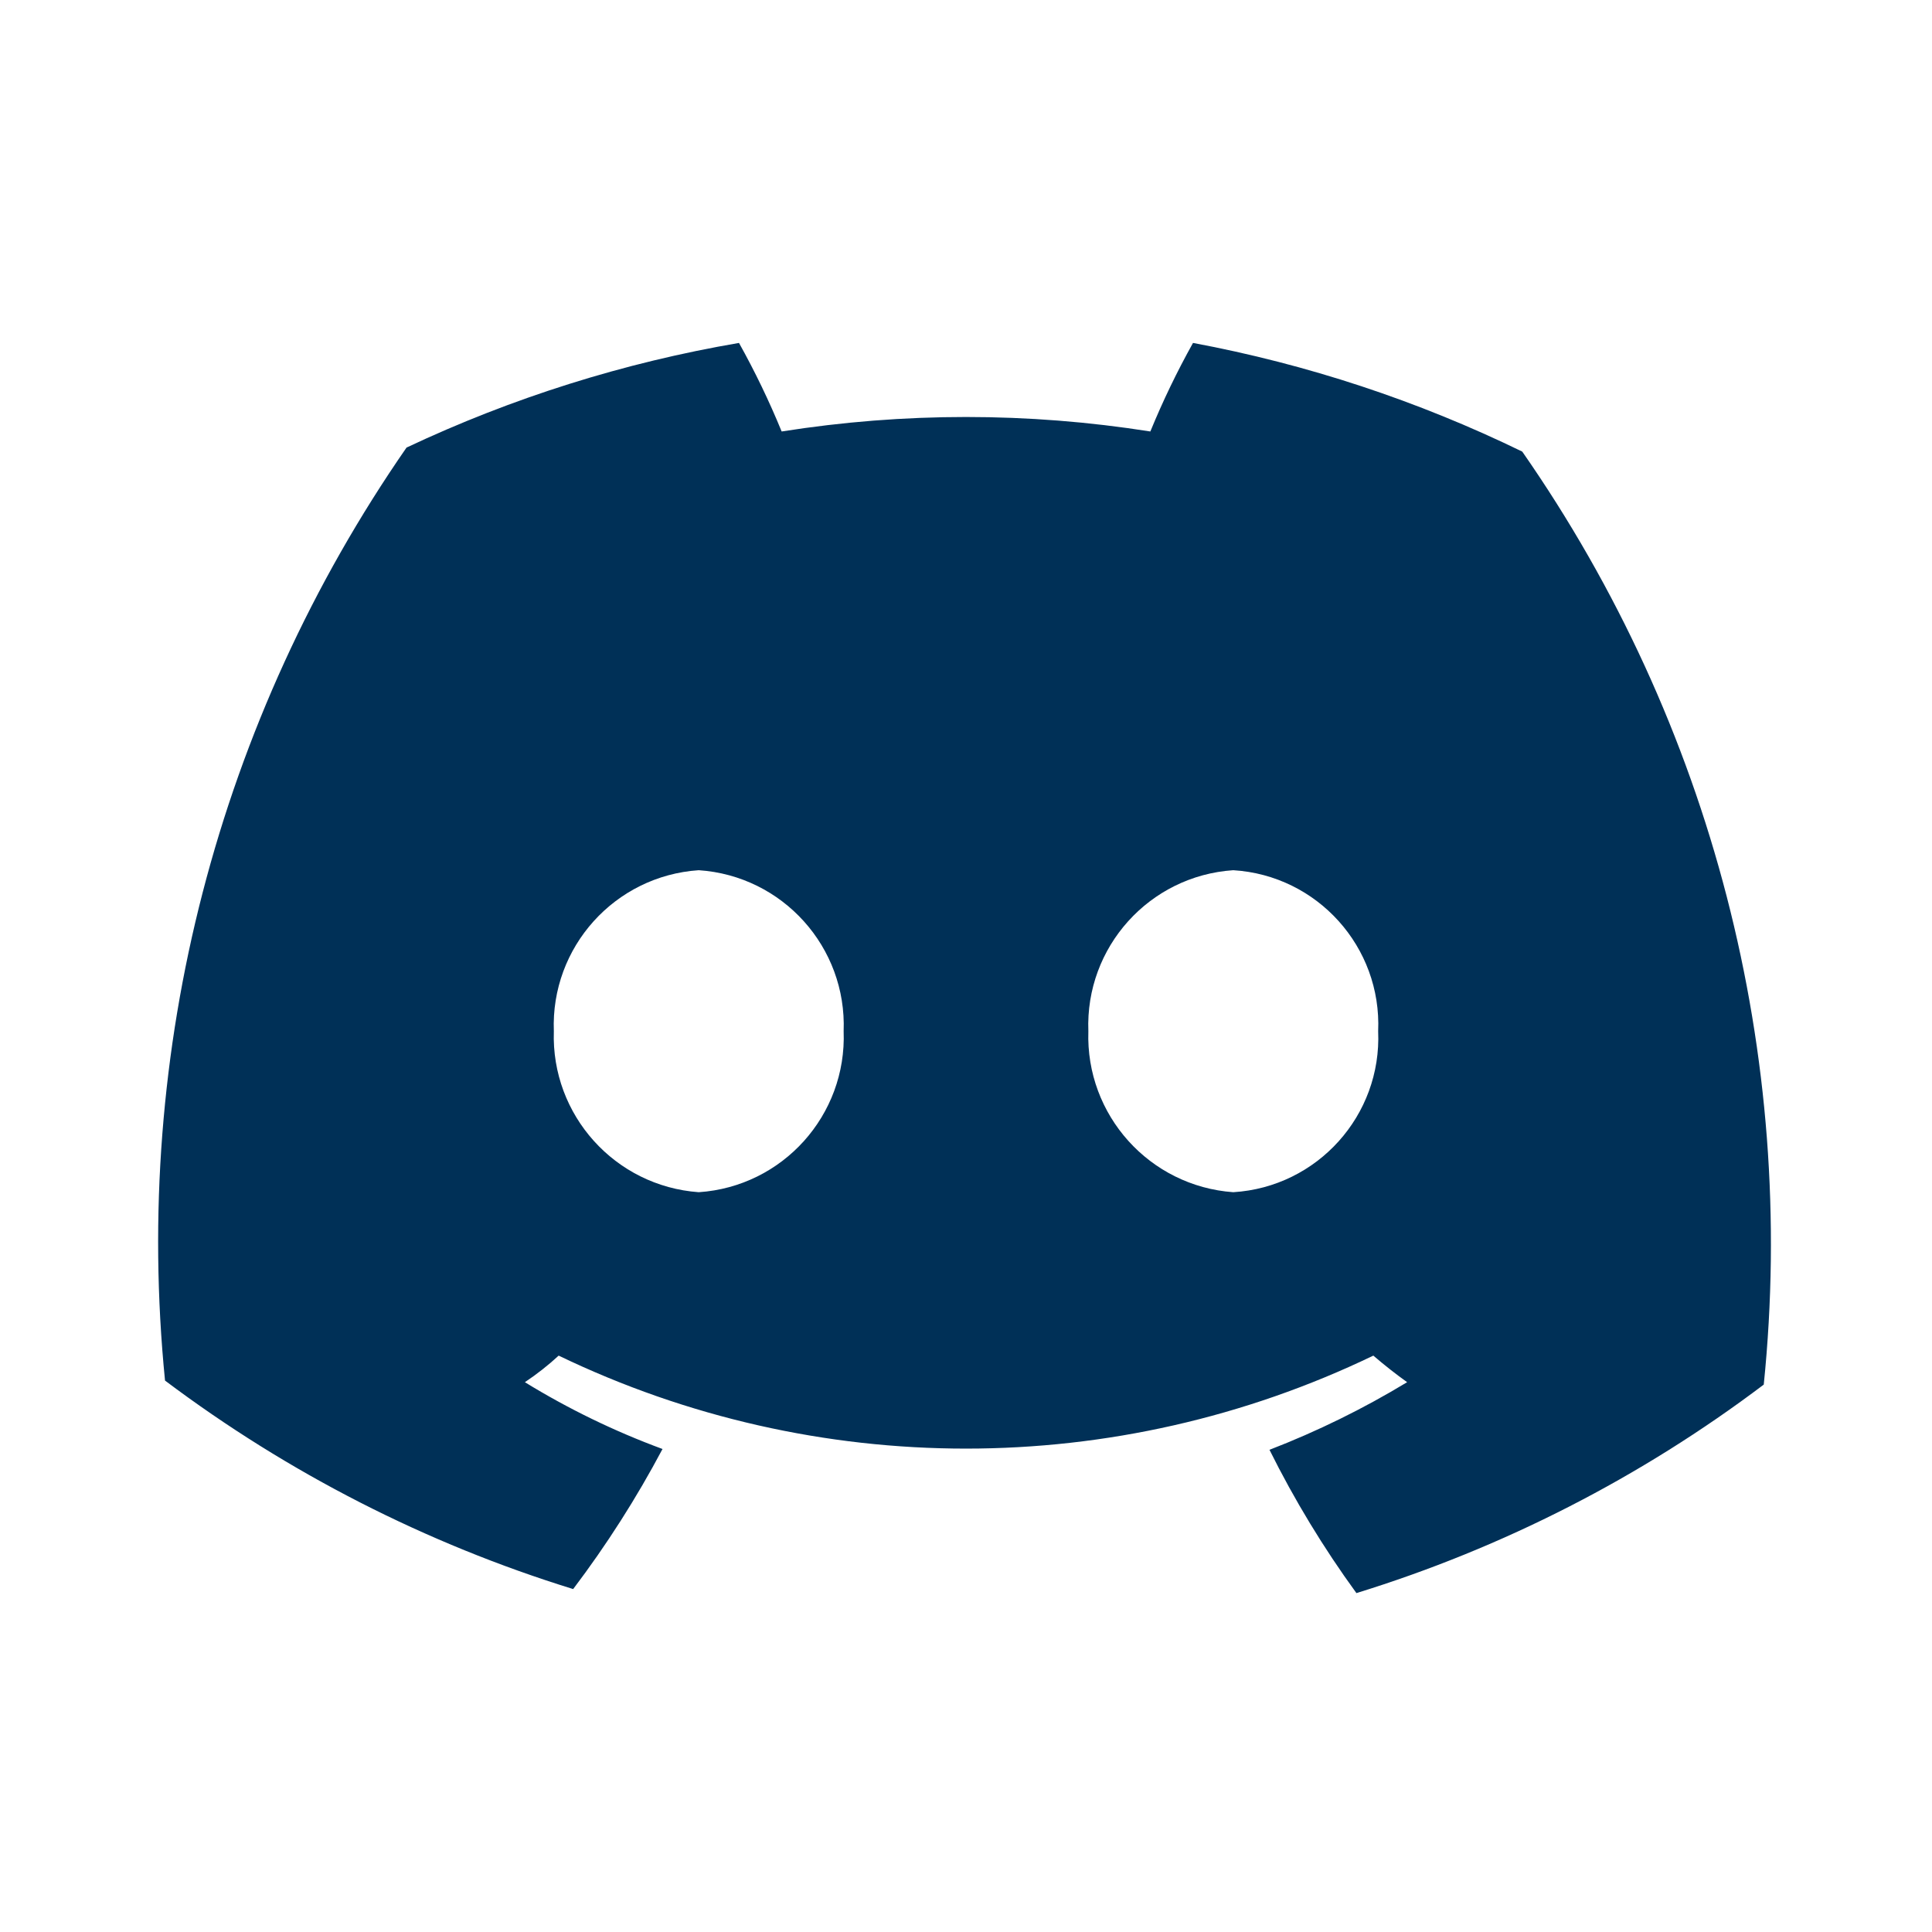
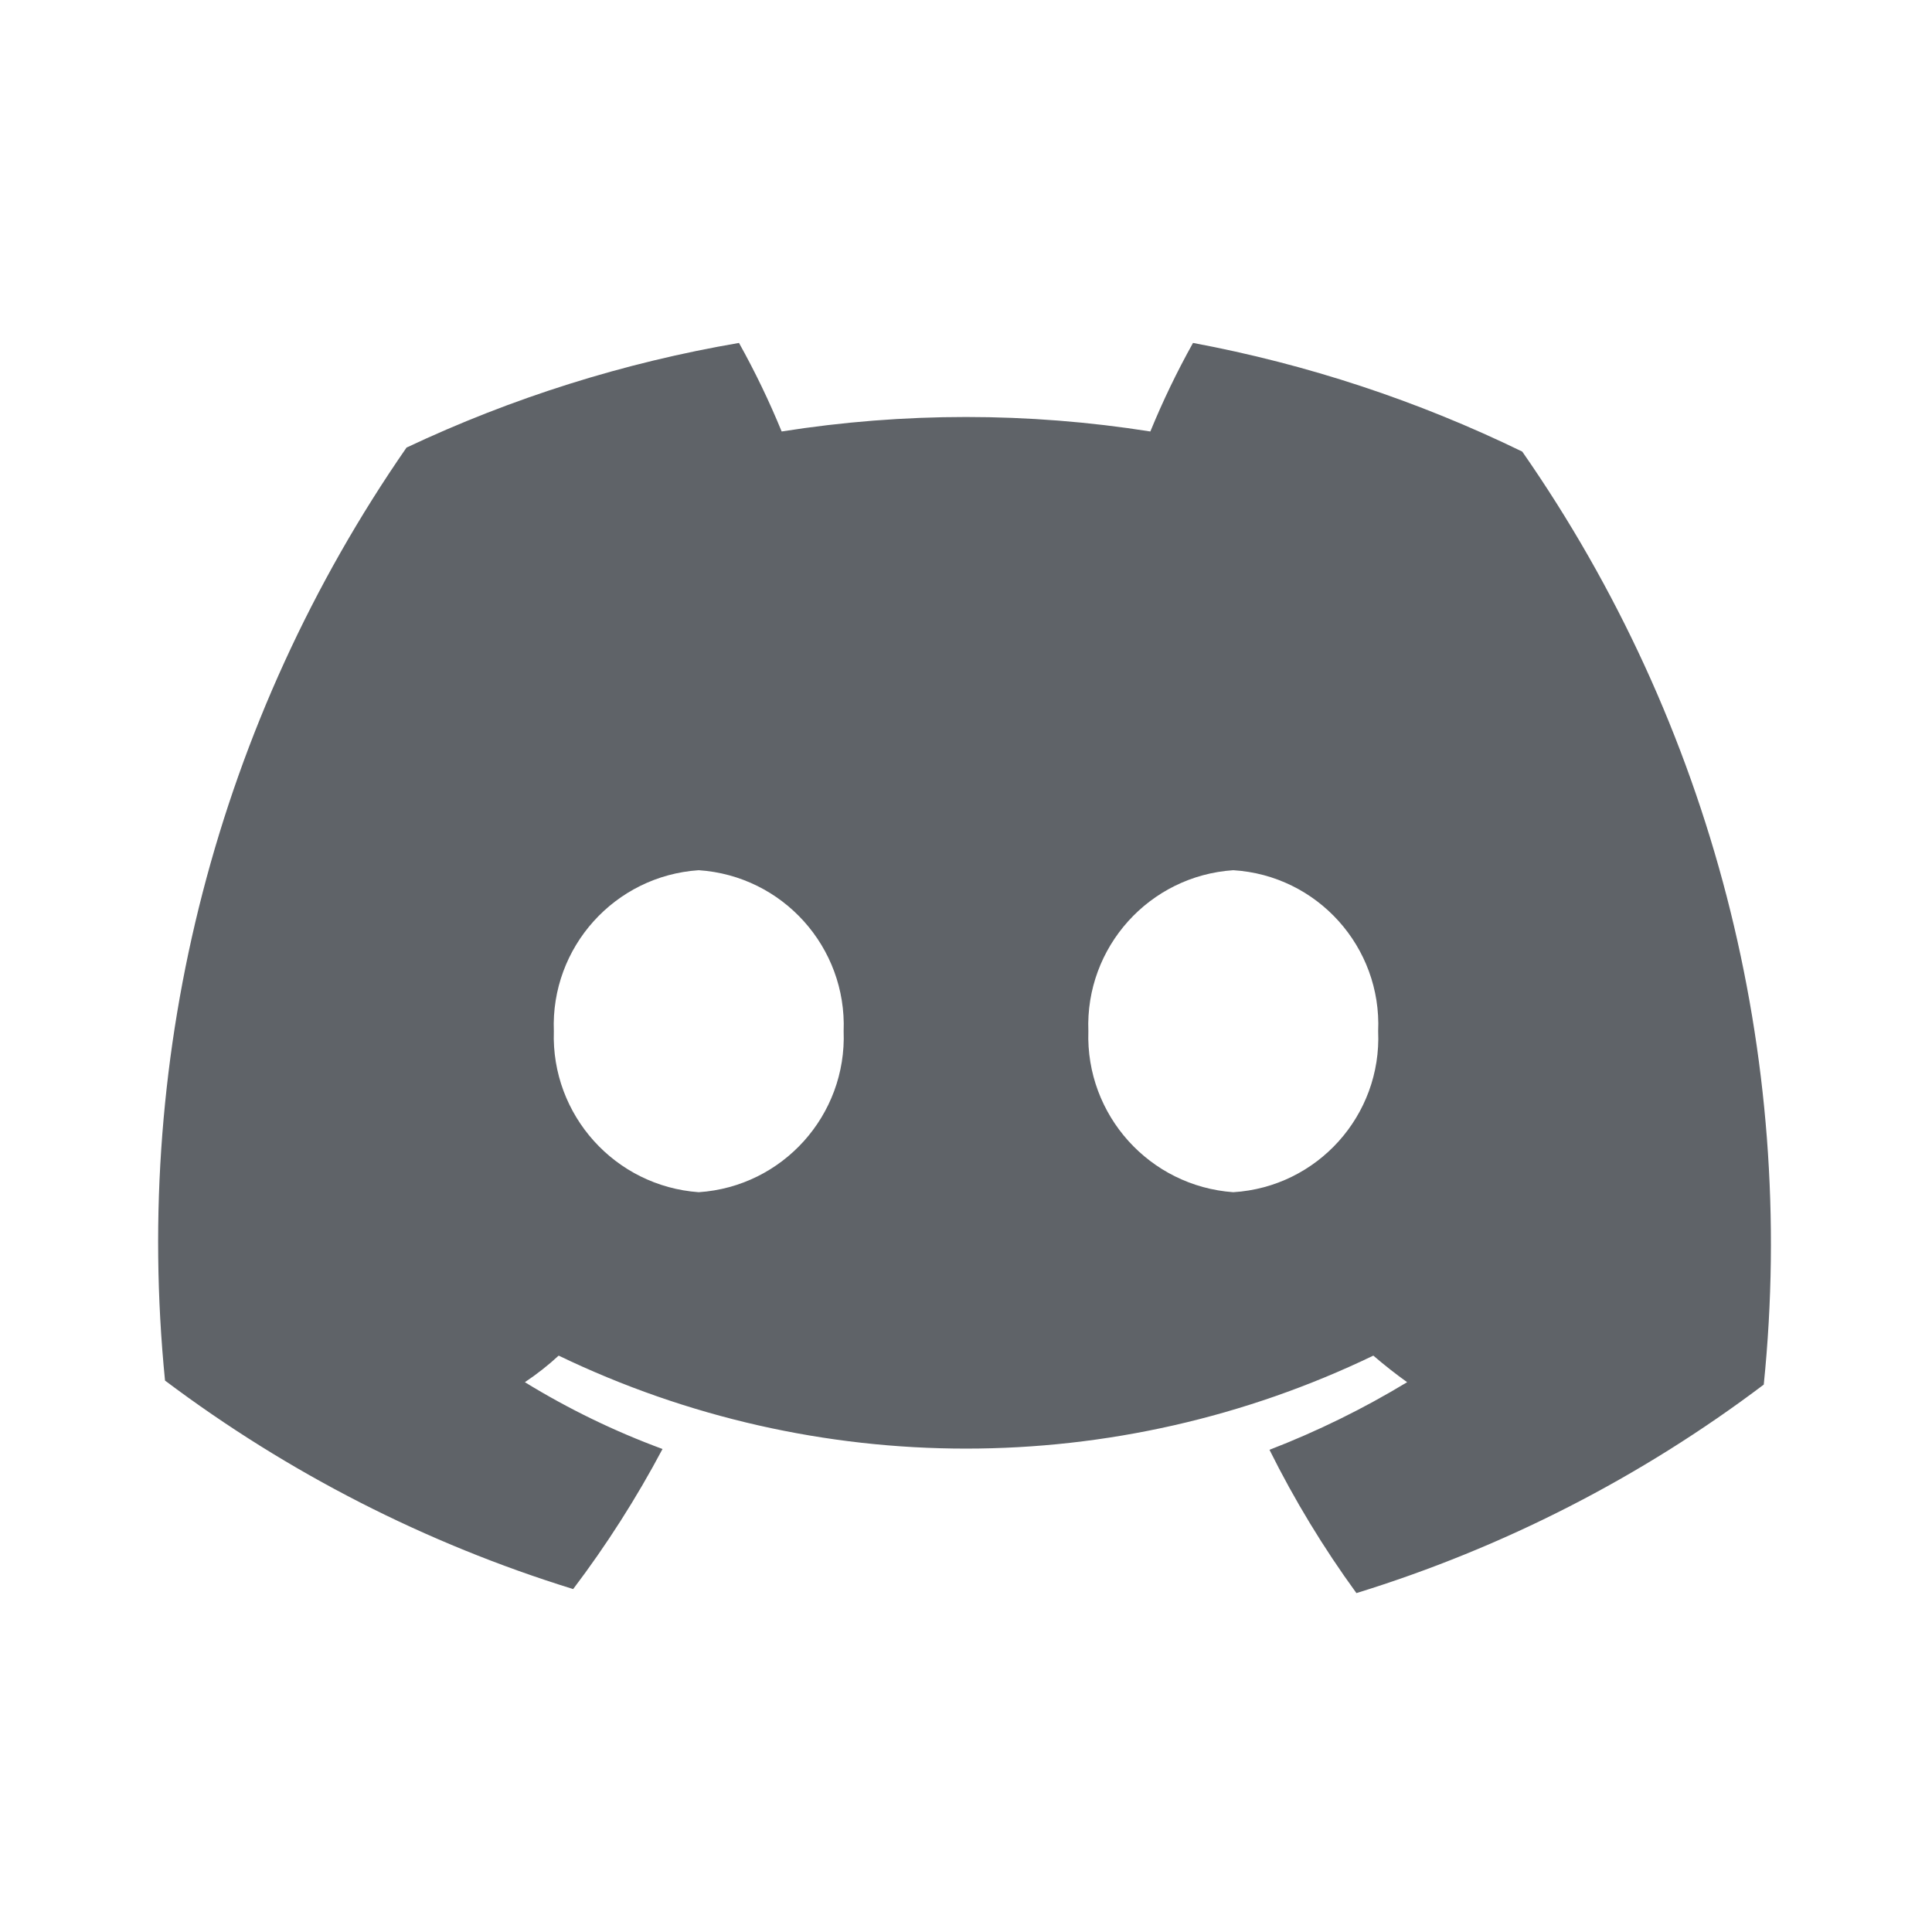
- <svg xmlns="http://www.w3.org/2000/svg" width="24" height="24" viewBox="0 0 24 24" style="fill: #003057;transform: ;msFilter:;">
+ <svg xmlns="http://www.w3.org/2000/svg" width="24" height="24" viewBox="0 0 24 24" style="fill: #5f6368;transform: ;msFilter:;">
  <path d="M14.82 4.26a10.14 10.14 0 0 0-.53 1.1 14.66 14.66 0 0 0-4.58 0 10.14 10.14 0 0 0-.53-1.1 16 16 0 0 0-4.13 1.3 17.33 17.33 0 0 0-3 11.59 16.6 16.6 0 0 0 5.07 2.59A12.89 12.89 0 0 0 8.23 18a9.65 9.65 0 0 1-1.71-.83 3.39 3.39 0 0 0 .42-.33 11.66 11.66 0 0 0 10.12 0q.21.18.42.33a10.84 10.84 0 0 1-1.71.84 12.41 12.41 0 0 0 1.08 1.78 16.44 16.44 0 0 0 5.06-2.59 17.22 17.22 0 0 0-3-11.59 16.09 16.09 0 0 0-4.09-1.35zM8.68 14.81a1.94 1.94 0 0 1-1.8-2 1.93 1.93 0 0 1 1.8-2 1.93 1.93 0 0 1 1.8 2 1.93 1.93 0 0 1-1.8 2zm6.64 0a1.94 1.94 0 0 1-1.8-2 1.93 1.93 0 0 1 1.8-2 1.92 1.92 0 0 1 1.8 2 1.92 1.92 0 0 1-1.8 2z" />
</svg>
